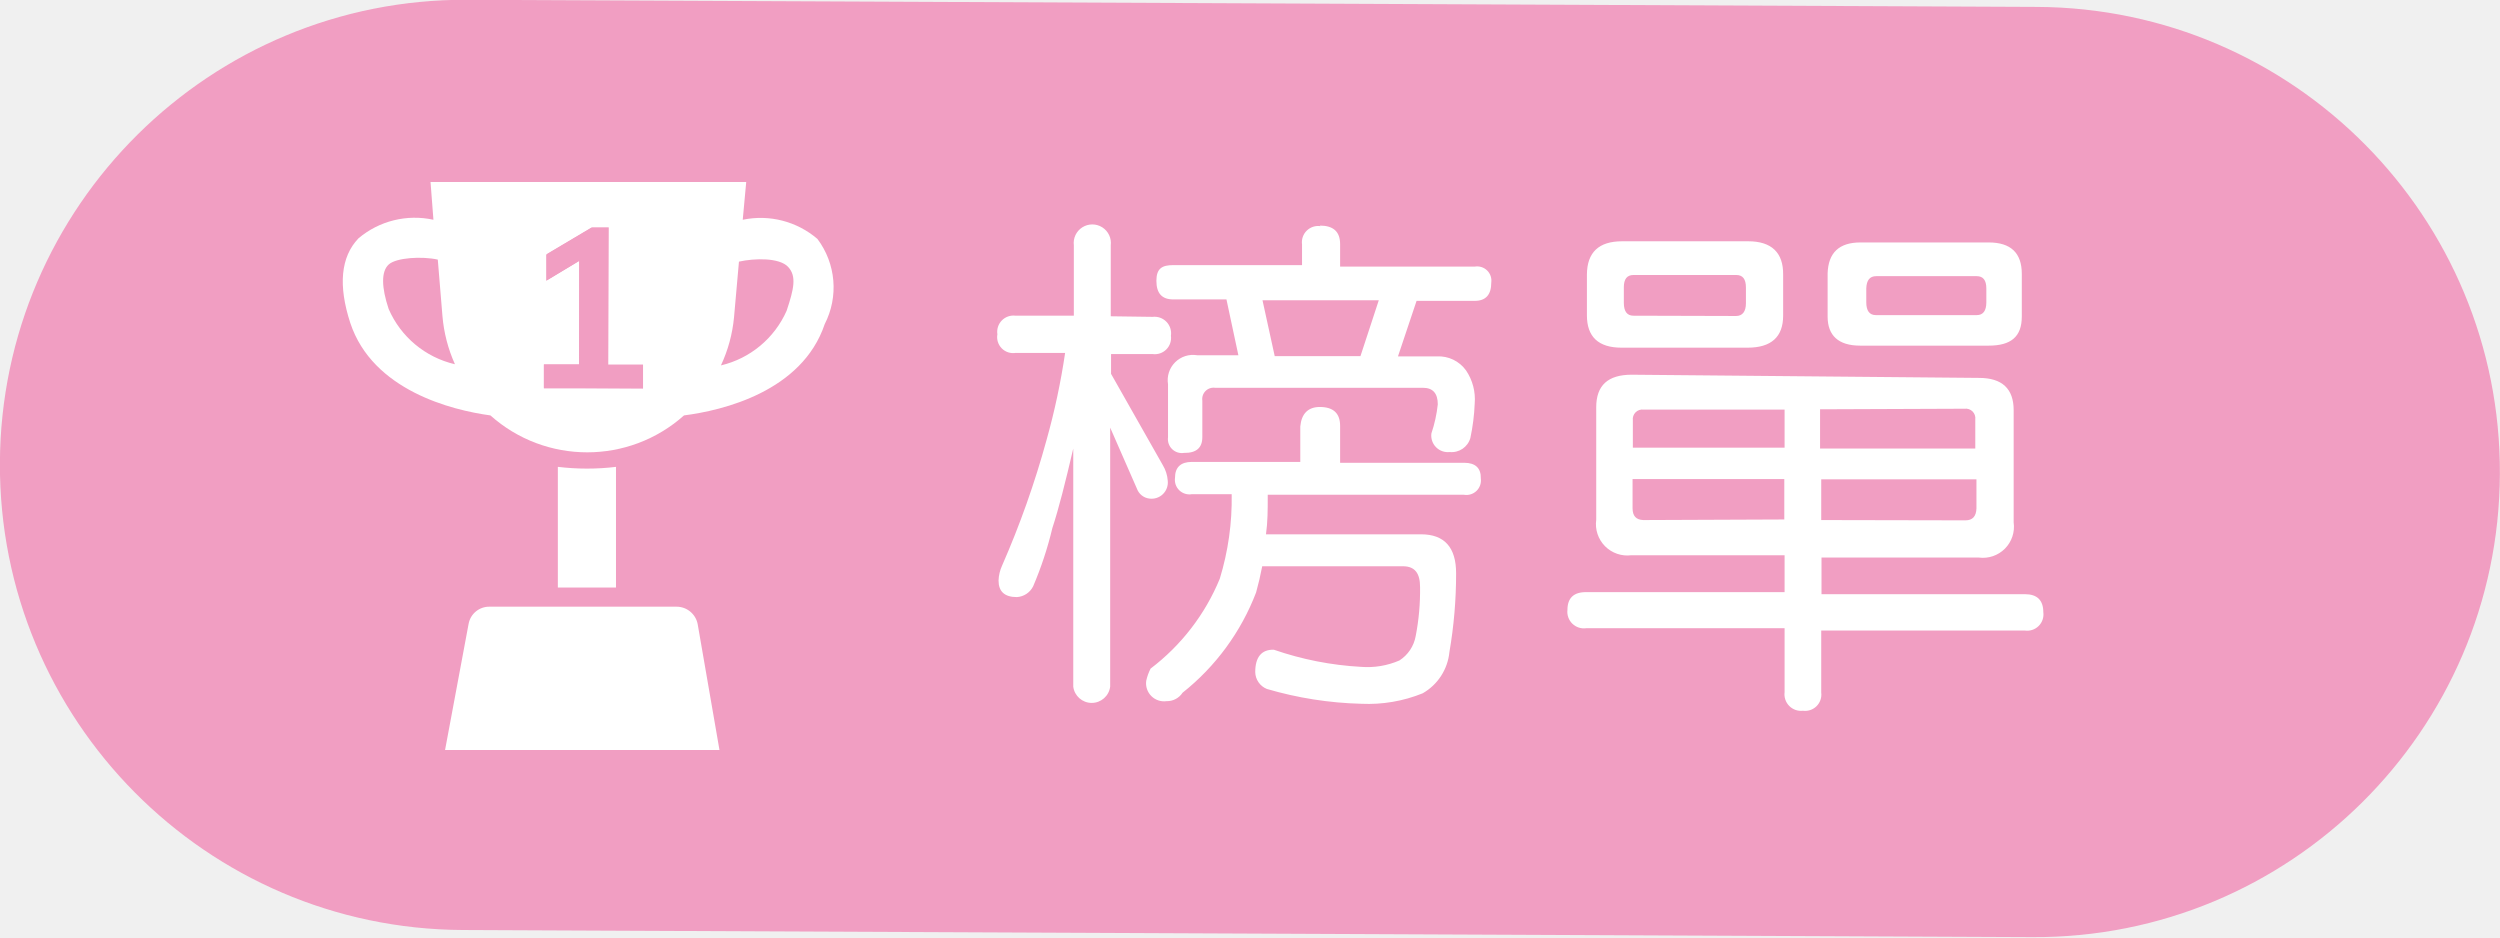
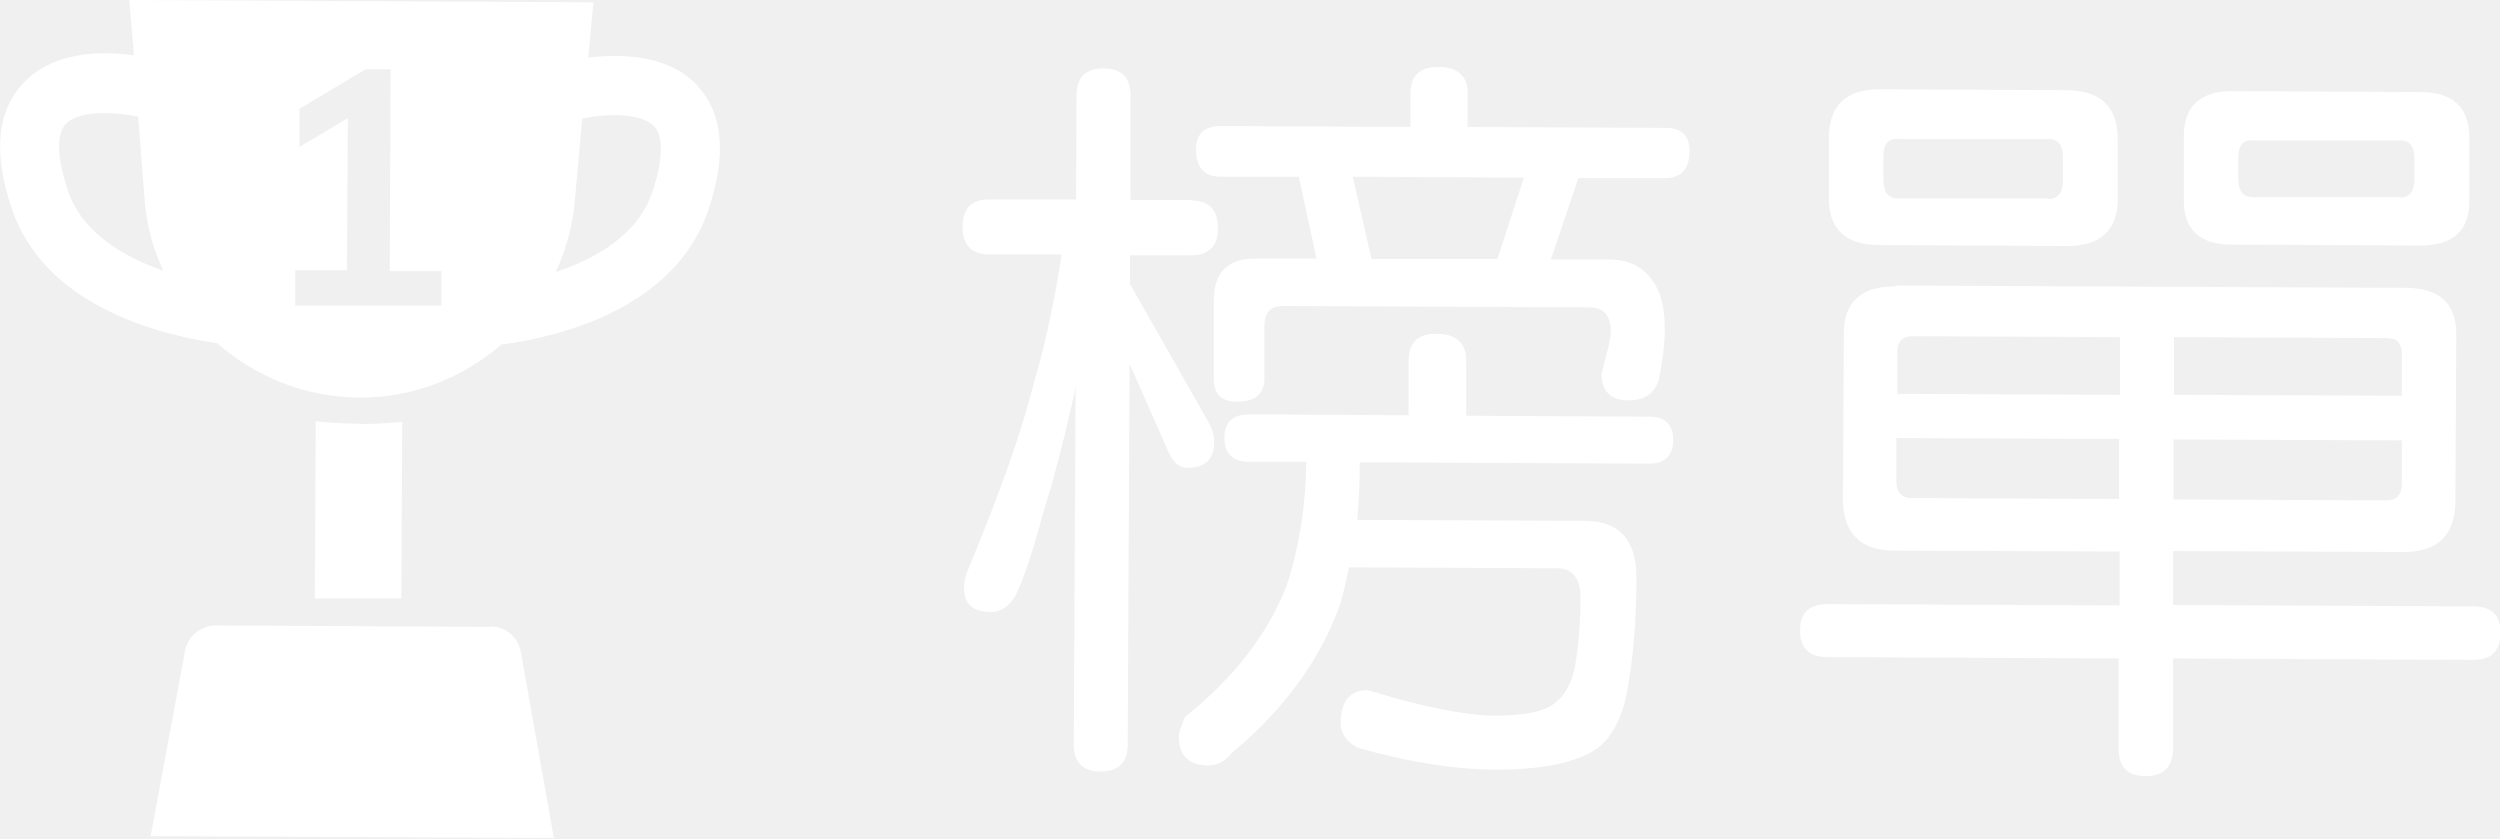
- <svg xmlns="http://www.w3.org/2000/svg" viewBox="0 0 86 32.25">
+ <svg xmlns="http://www.w3.org/2000/svg" id="Layer_2" data-name="Layer 2" width="53.76" height="18.03" viewBox="0 0 53.76 18.03">
  <defs>
-     <style>.cls-1{fill:#f19ec2;}.cls-2{fill:#fff;}.cls-3{fill:none;}</style>
+     <style>
+       .cls-1 {
+         fill: none;
+       }
+ 
+       .cls-2 {
+         fill: #fff;
+       }
+     </style>
  </defs>
-   <g id="Layer_2" data-name="Layer 2">
-     <g id="圖層_1" data-name="圖層 1">
-       <rect class="cls-1" y="0.12" width="86" height="32" rx="16" transform="translate(0.07 -0.2) rotate(0.26)" />
-       <path class="cls-2" d="M39.65,10.9a.57.57,0,0,1,.63.65.56.56,0,0,1-.63.63H38.22v.68L40,16a1.19,1.19,0,0,1,.17.53.56.56,0,0,1-.64.62.52.52,0,0,1-.42-.34l-.92-2.1,0,8.91a.64.64,0,0,1-1.27,0l0-8.4,0,.21c-.27,1.16-.5,2.07-.72,2.74a12.31,12.31,0,0,1-.66,2,.67.67,0,0,1-.56.37c-.42,0-.63-.19-.63-.57a1.34,1.34,0,0,1,.12-.51A31.45,31.45,0,0,0,36,15.14a24.07,24.07,0,0,0,.64-3H34.94a.55.55,0,0,1-.63-.64.56.56,0,0,1,.63-.64h2V8.44a.64.64,0,1,1,1.27,0v2.44ZM45.4,14c.47,0,.7.22.7.65v1.27l4.27,0c.38,0,.58.18.57.54a.5.5,0,0,1-.58.56l-6.75,0v.07c0,.44,0,.86-.06,1.29l5.33,0c.81,0,1.21.45,1.21,1.34a15.84,15.84,0,0,1-.23,2.71,1.84,1.84,0,0,1-.92,1.42,5,5,0,0,1-2.11.36,12.67,12.67,0,0,1-3.25-.51.64.64,0,0,1-.4-.58c0-.52.22-.78.64-.77a11,11,0,0,0,3,.59,2.77,2.77,0,0,0,1.32-.22,1.26,1.26,0,0,0,.56-.84,8.21,8.21,0,0,0,.15-1.69c0-.47-.18-.7-.56-.71l-4.87,0q-.09.47-.21.9a8.09,8.09,0,0,1-2.53,3.45.64.64,0,0,1-.55.29.62.62,0,0,1-.7-.7,1.75,1.75,0,0,1,.15-.42,7.43,7.43,0,0,0,2.38-3.09A9.36,9.36,0,0,0,42.37,17H41a.5.5,0,0,1-.58-.56c0-.37.2-.55.58-.55l3.73,0V14.67C44.77,14.23,45,14,45.4,14Zm0-6.24c.47,0,.7.21.7.64v.77l4.64,0a.49.49,0,0,1,.56.55c0,.42-.19.63-.57.63h-2l-.64,1.91h1.34a1.16,1.16,0,0,1,1,.48,1.77,1.77,0,0,1,.3,1.14,7,7,0,0,1-.15,1.19.67.67,0,0,1-.71.48.57.57,0,0,1-.63-.64,4.72,4.72,0,0,0,.22-1q0-.57-.51-.57l-7.15,0a.39.39,0,0,0-.44.44v1.26q0,.55-.63.54a.48.48,0,0,1-.55-.54V13.22a.87.87,0,0,1,1-1H42.6l-.41-1.92H40.36c-.39,0-.58-.21-.58-.64s.2-.54.58-.54l4.43,0V8.41A.56.56,0,0,1,45.43,7.78Zm-1.55,4.49,2.95,0,.63-1.92-4,0Z" />
-       <path class="cls-2" d="M56.13,12.89,68.08,13c.79,0,1.19.37,1.19,1.11l0,3.86a1.07,1.07,0,0,1-1.2,1.21l-5.41,0v1.26l7,0c.42,0,.63.21.63.62a.56.56,0,0,1-.64.63l-7,0v2.13a.56.56,0,0,1-.63.63.57.57,0,0,1-.63-.64V21.61l-6.82,0a.57.57,0,0,1-.65-.63c0-.41.22-.62.66-.61l6.81,0V19.1l-5.27,0a1.08,1.08,0,0,1-1.21-1.22l0-3.87C54.91,13.25,55.32,12.89,56.13,12.89ZM55.8,8.3l4.34,0c.8,0,1.21.39,1.2,1.15v1.41c0,.73-.41,1.1-1.22,1.1l-4.34,0c-.8,0-1.19-.38-1.19-1.11V9.44Q54.6,8.3,55.8,8.3Zm3.92,2.57c.22,0,.34-.15.34-.44V9.89c0-.29-.11-.43-.33-.43H56.19q-.33,0-.33.42v.54c0,.29.11.44.33.44Zm1.66,7V16.48l-5.22,0v1c0,.27.12.4.37.41Zm-5.21-2.47,5.22,0V14.09l-4.85,0a.33.33,0,0,0-.37.37Zm11.44,2.5c.25,0,.37-.14.38-.41v-1l-5.34,0v1.4Zm-5-3.82v1.35l5.34,0v-1a.33.33,0,0,0-.37-.37ZM64,8.34l4.41,0q1.14,0,1.14,1.08v1.47c0,.7-.38,1-1.14,1l-4.42,0c-.75,0-1.12-.35-1.12-1V9.41C62.89,8.69,63.27,8.34,64,8.34ZM68,10.84c.22,0,.33-.15.33-.44V9.92c0-.28-.11-.42-.33-.42l-3.46,0c-.22,0-.33.14-.34.42v.48c0,.29.11.44.33.44Z" />
-       <path class="cls-3" d="M15.18,10.87,15,8.93c-.54-.12-1.39-.15-1.69.17s-.21.78,0,1.53a3.3,3.3,0,0,0,2.24,1.9A5.08,5.08,0,0,1,15.18,10.87Z" />
-       <path class="cls-3" d="M25.42,9l-.17,1.94a5,5,0,0,1-.45,1.65,3.3,3.3,0,0,0,2.26-1.88c.25-.75.27-1.29.05-1.53S26,8.86,25.42,9Z" />
-       <path class="cls-2" d="M28.12,8.22a3,3,0,0,0-2.57-.66l.12-1.3-10.86,0,.1,1.3a3,3,0,0,0-2.58.64c-.61.64-.7,1.62-.28,2.91.77,2.32,3.49,3,4.82,3.18a5,5,0,0,0,6.66,0c1.33-.17,4.06-.82,4.84-3.14A2.77,2.77,0,0,0,28.12,8.22ZM13.37,10.63c-.25-.75-.26-1.29,0-1.53s1.15-.29,1.69-.17l.16,1.94a5.08,5.08,0,0,0,.43,1.66A3.3,3.3,0,0,1,13.37,10.63Zm8.75,2.73-3.41,0v-.81h1.21l0-3.57-1.13.68v-.9l1.55-.92h.58l0,4.72h1.2Zm4.94-2.67a3.3,3.3,0,0,1-2.26,1.88,5,5,0,0,0,.45-1.65L25.42,9c.54-.12,1.39-.14,1.69.18S27.31,9.94,27.06,10.69Z" />
-       <path class="cls-2" d="M20.19,16.12a8.43,8.43,0,0,1-1-.06l0,4.15h2l0-4.15C20.87,16.1,20.53,16.12,20.19,16.12Z" />
-       <path class="cls-2" d="M23.27,20.87l-6.43,0a.72.72,0,0,0-.72.59l-.81,4.34,9.44,0L24,21.47A.74.74,0,0,0,23.27,20.87Z" />
-       <polygon class="cls-1" points="20.94 7.82 20.36 7.82 18.81 8.74 18.81 9.64 19.94 8.96 19.92 12.53 18.71 12.53 18.71 13.34 22.12 13.36 22.12 12.54 20.92 12.54 20.94 7.82" />
+   <g id="_圖層_1" data-name="圖層 1">
+     <g>
+       <g>
+         <path class="cls-2" d="M25.61,4.31c.39,0,.58.2.58.6,0,.39-.2.58-.58.58h-1.31s0,.62,0,.62l1.65,2.9c.11.18.16.35.16.49,0,.38-.2.56-.58.56-.16,0-.29-.1-.39-.31l-.85-1.93-.04,8.19c0,.39-.2.58-.58.58-.39,0-.58-.2-.58-.58l.04-7.72c-.01.06-.02.13-.03.19-.24,1.06-.46,1.9-.66,2.52-.23.86-.43,1.47-.61,1.82-.14.23-.31.34-.52.34-.39,0-.58-.17-.58-.52,0-.14.04-.3.12-.47.66-1.59,1.13-2.91,1.39-3.97.23-.77.43-1.68.59-2.73h-1.55c-.39,0-.58-.2-.58-.59,0-.4.2-.6.58-.59h1.86s.01-2.24.01-2.24c0-.39.2-.58.58-.58.39,0,.58.2.58.58v2.25s1.3,0,1.3,0ZM30.89,7.18c.43,0,.65.2.64.6v1.16s3.92.02,3.92.02c.36,0,.53.17.53.5,0,.34-.18.52-.54.51l-6.2-.03s0,.04,0,.06c0,.4-.02.79-.05,1.18l4.89.02c.74,0,1.11.41,1.11,1.23,0,.92-.07,1.74-.21,2.49-.14.68-.43,1.11-.85,1.3-.45.22-1.1.33-1.94.33-.9,0-1.9-.16-2.99-.47-.25-.13-.37-.31-.37-.53,0-.47.2-.71.58-.71,1.17.36,2.08.54,2.71.55.58,0,.99-.07,1.21-.2.26-.15.43-.41.52-.77.09-.43.13-.95.14-1.55,0-.43-.17-.65-.51-.65l-4.47-.02c-.06.28-.12.55-.2.82-.43,1.18-1.2,2.24-2.32,3.17-.14.18-.31.27-.5.27-.43,0-.65-.22-.64-.65,0-.04.04-.17.13-.39,1.05-.84,1.78-1.78,2.19-2.83.27-.83.41-1.72.42-2.66h-1.23c-.36,0-.53-.18-.53-.52,0-.33.18-.5.54-.5l3.42.02v-1.16c0-.4.2-.6.59-.59ZM30.92,1.44c.43,0,.65.2.64.58v.71s4.26.02,4.26.02c.34,0,.52.17.51.5,0,.39-.18.58-.52.58h-1.87s-.59,1.75-.59,1.75h1.23c.43,0,.75.15.95.45.18.23.27.58.27,1.05,0,.32-.05.69-.13,1.1-.1.29-.31.43-.65.43-.39,0-.58-.2-.58-.58.13-.47.2-.77.2-.9,0-.34-.15-.52-.47-.52l-6.57-.03c-.27,0-.4.13-.41.4v1.16c0,.33-.2.5-.59.5-.33,0-.5-.17-.5-.5v-1.7c.01-.59.31-.89.92-.88h1.29s-.38-1.76-.38-1.76h-1.68c-.36,0-.53-.2-.53-.59,0-.33.18-.5.54-.5l4.07.02v-.71c0-.39.2-.58.59-.58ZM29.49,5.57h2.71s.57-1.75.57-1.75l-3.68-.02.4,1.76Z" />
+         <path class="cls-2" d="M40.75,6.14l10.98.05c.73,0,1.1.34,1.09,1.02l-.02,3.55c0,.74-.37,1.11-1.1,1.11l-4.97-.02v1.16s6.46.03,6.46.03c.39,0,.58.19.58.57,0,.39-.2.58-.58.58l-6.46-.03v1.95c-.01.39-.21.58-.59.58-.39,0-.58-.2-.58-.58v-1.95s-6.26-.03-6.26-.03c-.4,0-.6-.2-.59-.58,0-.38.2-.56.6-.56l6.27.03v-1.16s-4.84-.02-4.84-.02c-.74,0-1.11-.38-1.11-1.12l.02-3.55c0-.68.38-1.02,1.12-1.01ZM40.44,1.92l3.99.02c.74,0,1.11.36,1.11,1.05v1.29c0,.68-.38,1.02-1.13,1.01l-3.99-.02c-.73,0-1.1-.34-1.09-1.02v-1.29c0-.7.38-1.05,1.11-1.04ZM44.05,4.28c.2,0,.31-.13.31-.4v-.5c0-.26-.1-.39-.3-.39h-3.25c-.2-.02-.31.11-.31.37v.5c0,.27.1.4.3.41h3.25ZM45.57,10.73v-1.29s-4.79-.02-4.79-.02v.92c0,.25.11.37.33.37l4.46.02ZM40.79,8.47l4.8.02v-1.24s-4.45-.02-4.45-.02c-.23,0-.34.11-.34.34v.9ZM51.31,10.76c.23,0,.34-.12.34-.37v-.92s-4.91-.02-4.91-.02v1.29s4.56.02,4.56.02ZM46.75,7.25v1.24s4.9.02,4.9.02v-.9c0-.23-.11-.34-.33-.34l-4.57-.02ZM48,1.96l4.05.02c.7,0,1.05.33,1.05.99v1.36c0,.64-.36.95-1.06.95l-4.05-.02c-.69,0-1.03-.32-1.03-.96v-1.36c0-.66.36-.98,1.04-.98ZM51.61,4.25c.2,0,.31-.13.31-.4v-.44c0-.26-.1-.39-.3-.39h-3.18c-.2-.02-.31.11-.31.37v.44c0,.27.1.4.3.41h3.18Z" />
+       </g>
+       <g>
+         <path class="cls-1" d="M3.11,4.28l-.14-1.78c-.5-.11-1.28-.14-1.55.15-.21.22-.2.72.03,1.4.31.93,1.2,1.46,2.06,1.75-.21-.47-.35-.98-.4-1.53Z" />
+         <path class="cls-1" d="M12.52,2.55l-.16,1.78c-.05.54-.19,1.05-.41,1.52.86-.29,1.76-.8,2.08-1.73.23-.68.25-1.18.04-1.4-.27-.29-1.05-.27-1.55-.17Z" />
+         <path class="cls-2" d="M15.01,1.85c-.65-.7-1.72-.69-2.36-.61l.11-1.19-9.98-.05.1,1.19c-.64-.09-1.71-.11-2.37.59C-.06,2.37-.15,3.27.24,4.45c.7,2.14,3.2,2.75,4.43,2.93.82.72,1.89,1.16,3.05,1.17s2.24-.43,3.06-1.14c1.22-.16,3.73-.76,4.45-2.89.4-1.18.32-2.08-.23-2.67ZM1.45,4.06c-.23-.69-.24-1.18-.03-1.4.27-.29,1.06-.26,1.55-.15l.14,1.78c.04.54.18,1.06.4,1.53-.86-.3-1.76-.82-2.06-1.75ZM9.49,6.57h-3.14s0-.76,0-.76h1.11s.02-3.27.02-3.27l-1.04.62v-.82s1.42-.85,1.42-.85h.54s-.02,4.34-.02,4.34h1.11s0,.76,0,.76ZM14.03,4.12c-.31.93-1.21,1.44-2.08,1.73.22-.47.36-.98.41-1.52l.16-1.78c.5-.11,1.28-.13,1.55.17.2.22.19.72-.04,1.4Z" />
+         <path class="cls-2" d="M7.72,9.11c-.32,0-.63-.02-.93-.05l-.02,3.81h1.86s.02-3.8.02-3.8c-.3.03-.61.05-.93.05Z" />
+         <path class="cls-2" d="M10.55,13.48l-5.91-.03c-.32,0-.6.23-.66.54l-.74,3.99,8.67.04-.71-4c-.06-.32-.33-.55-.65-.55Z" />
+       </g>
    </g>
  </g>
</svg>
